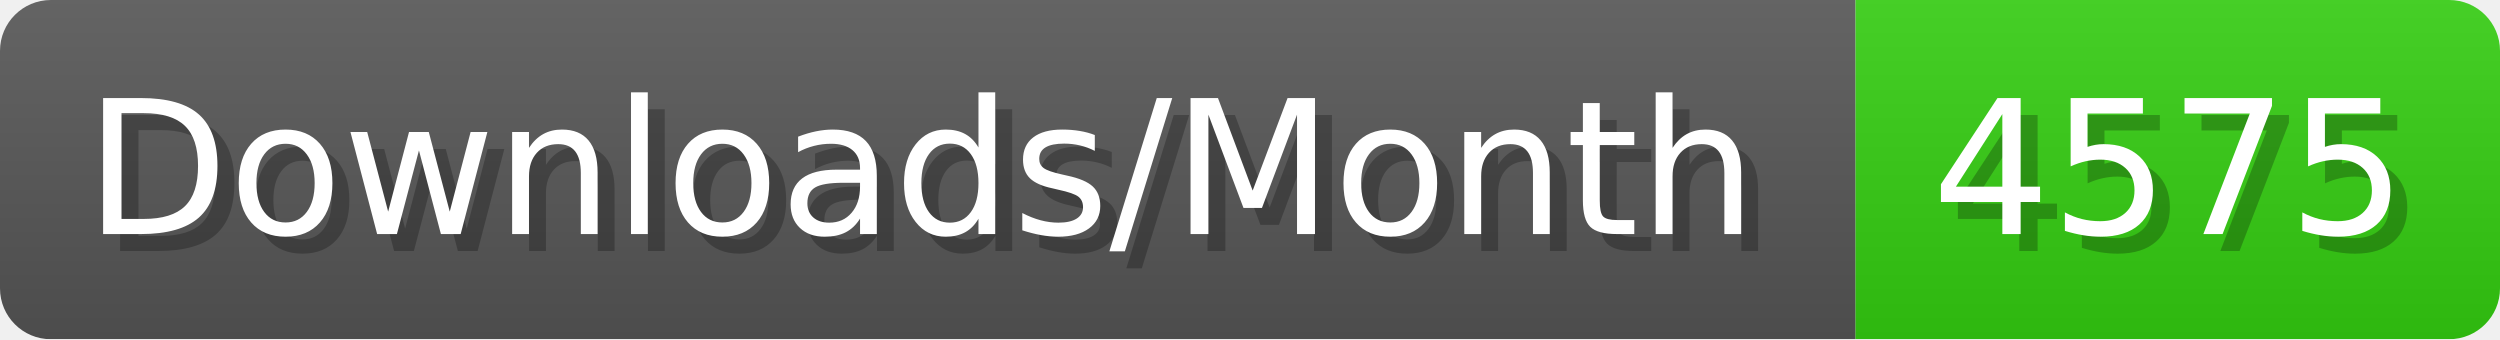
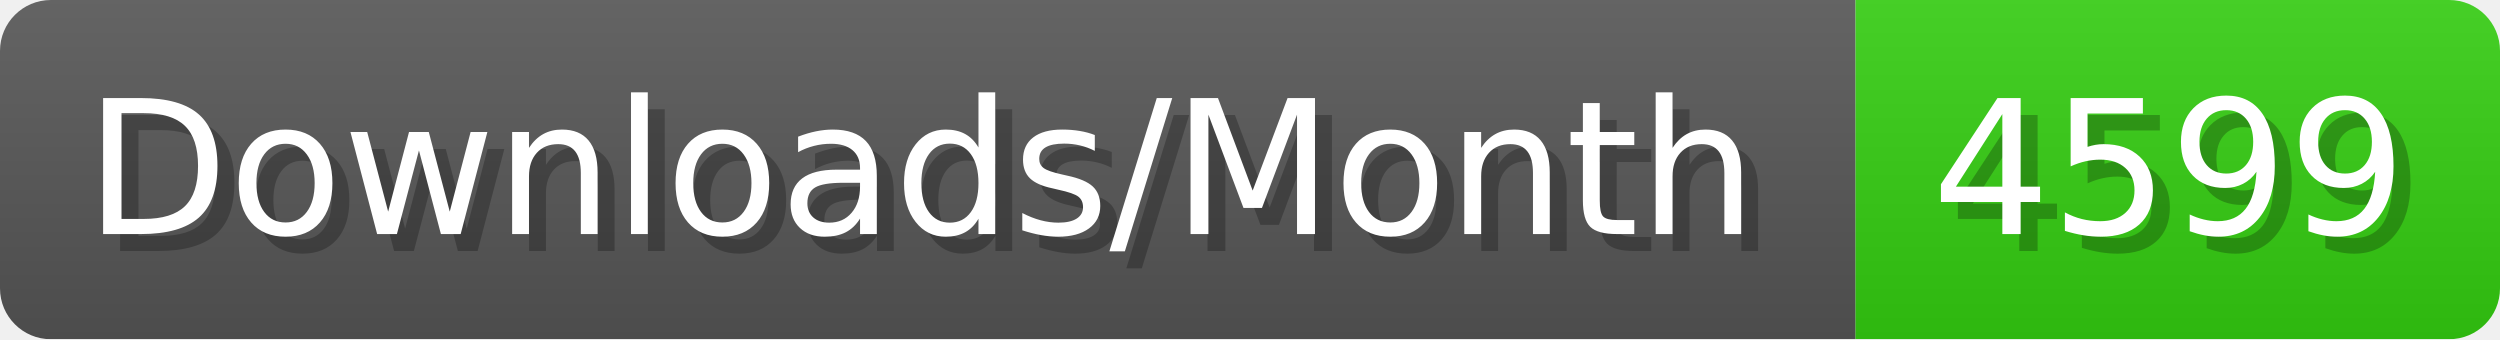
- <svg xmlns="http://www.w3.org/2000/svg" width="147.4" height="20" viewBox="0 0 1474 200" role="img" aria-label="Downloads/Month: 4575">
+ <svg xmlns="http://www.w3.org/2000/svg" width="147.4" height="20" viewBox="0 0 1474 200" role="img" aria-label="Downloads/Month: 4599">
  <linearGradient id="YlXUI" x2="0" y2="100%">
    <stop offset="0" stop-opacity=".1" stop-color="#EEE" />
    <stop offset="1" stop-opacity=".1" />
  </linearGradient>
  <mask id="JHhop">
    <rect width="1474" height="200" rx="30" fill="#FFF" />
  </mask>
  <g mask="url(#JHhop)">
    <rect width="1094" height="200" fill="#555" />
    <rect width="380" height="200" fill="#3C1" x="1094" />
    <rect width="1474" height="200" fill="url(#YlXUI)" />
  </g>
  <g aria-hidden="true" fill="#fff" text-anchor="start" font-family="Verdana,DejaVu Sans,sans-serif" font-size="110">
    <text x="60" y="148" textLength="994" fill="#000" opacity="0.25">Downloads/Month</text>
    <text x="50" y="138" textLength="994">Downloads/Month</text>
-     <text x="1149" y="148" textLength="280" fill="#000" opacity="0.25">4575</text>
-     <text x="1139" y="138" textLength="280">4575</text>
+     <text x="1149" y="148" textLength="280" fill="#000" opacity="0.25">4599</text>
+     <text x="1139" y="138" textLength="280">4599</text>
  </g>
</svg>
